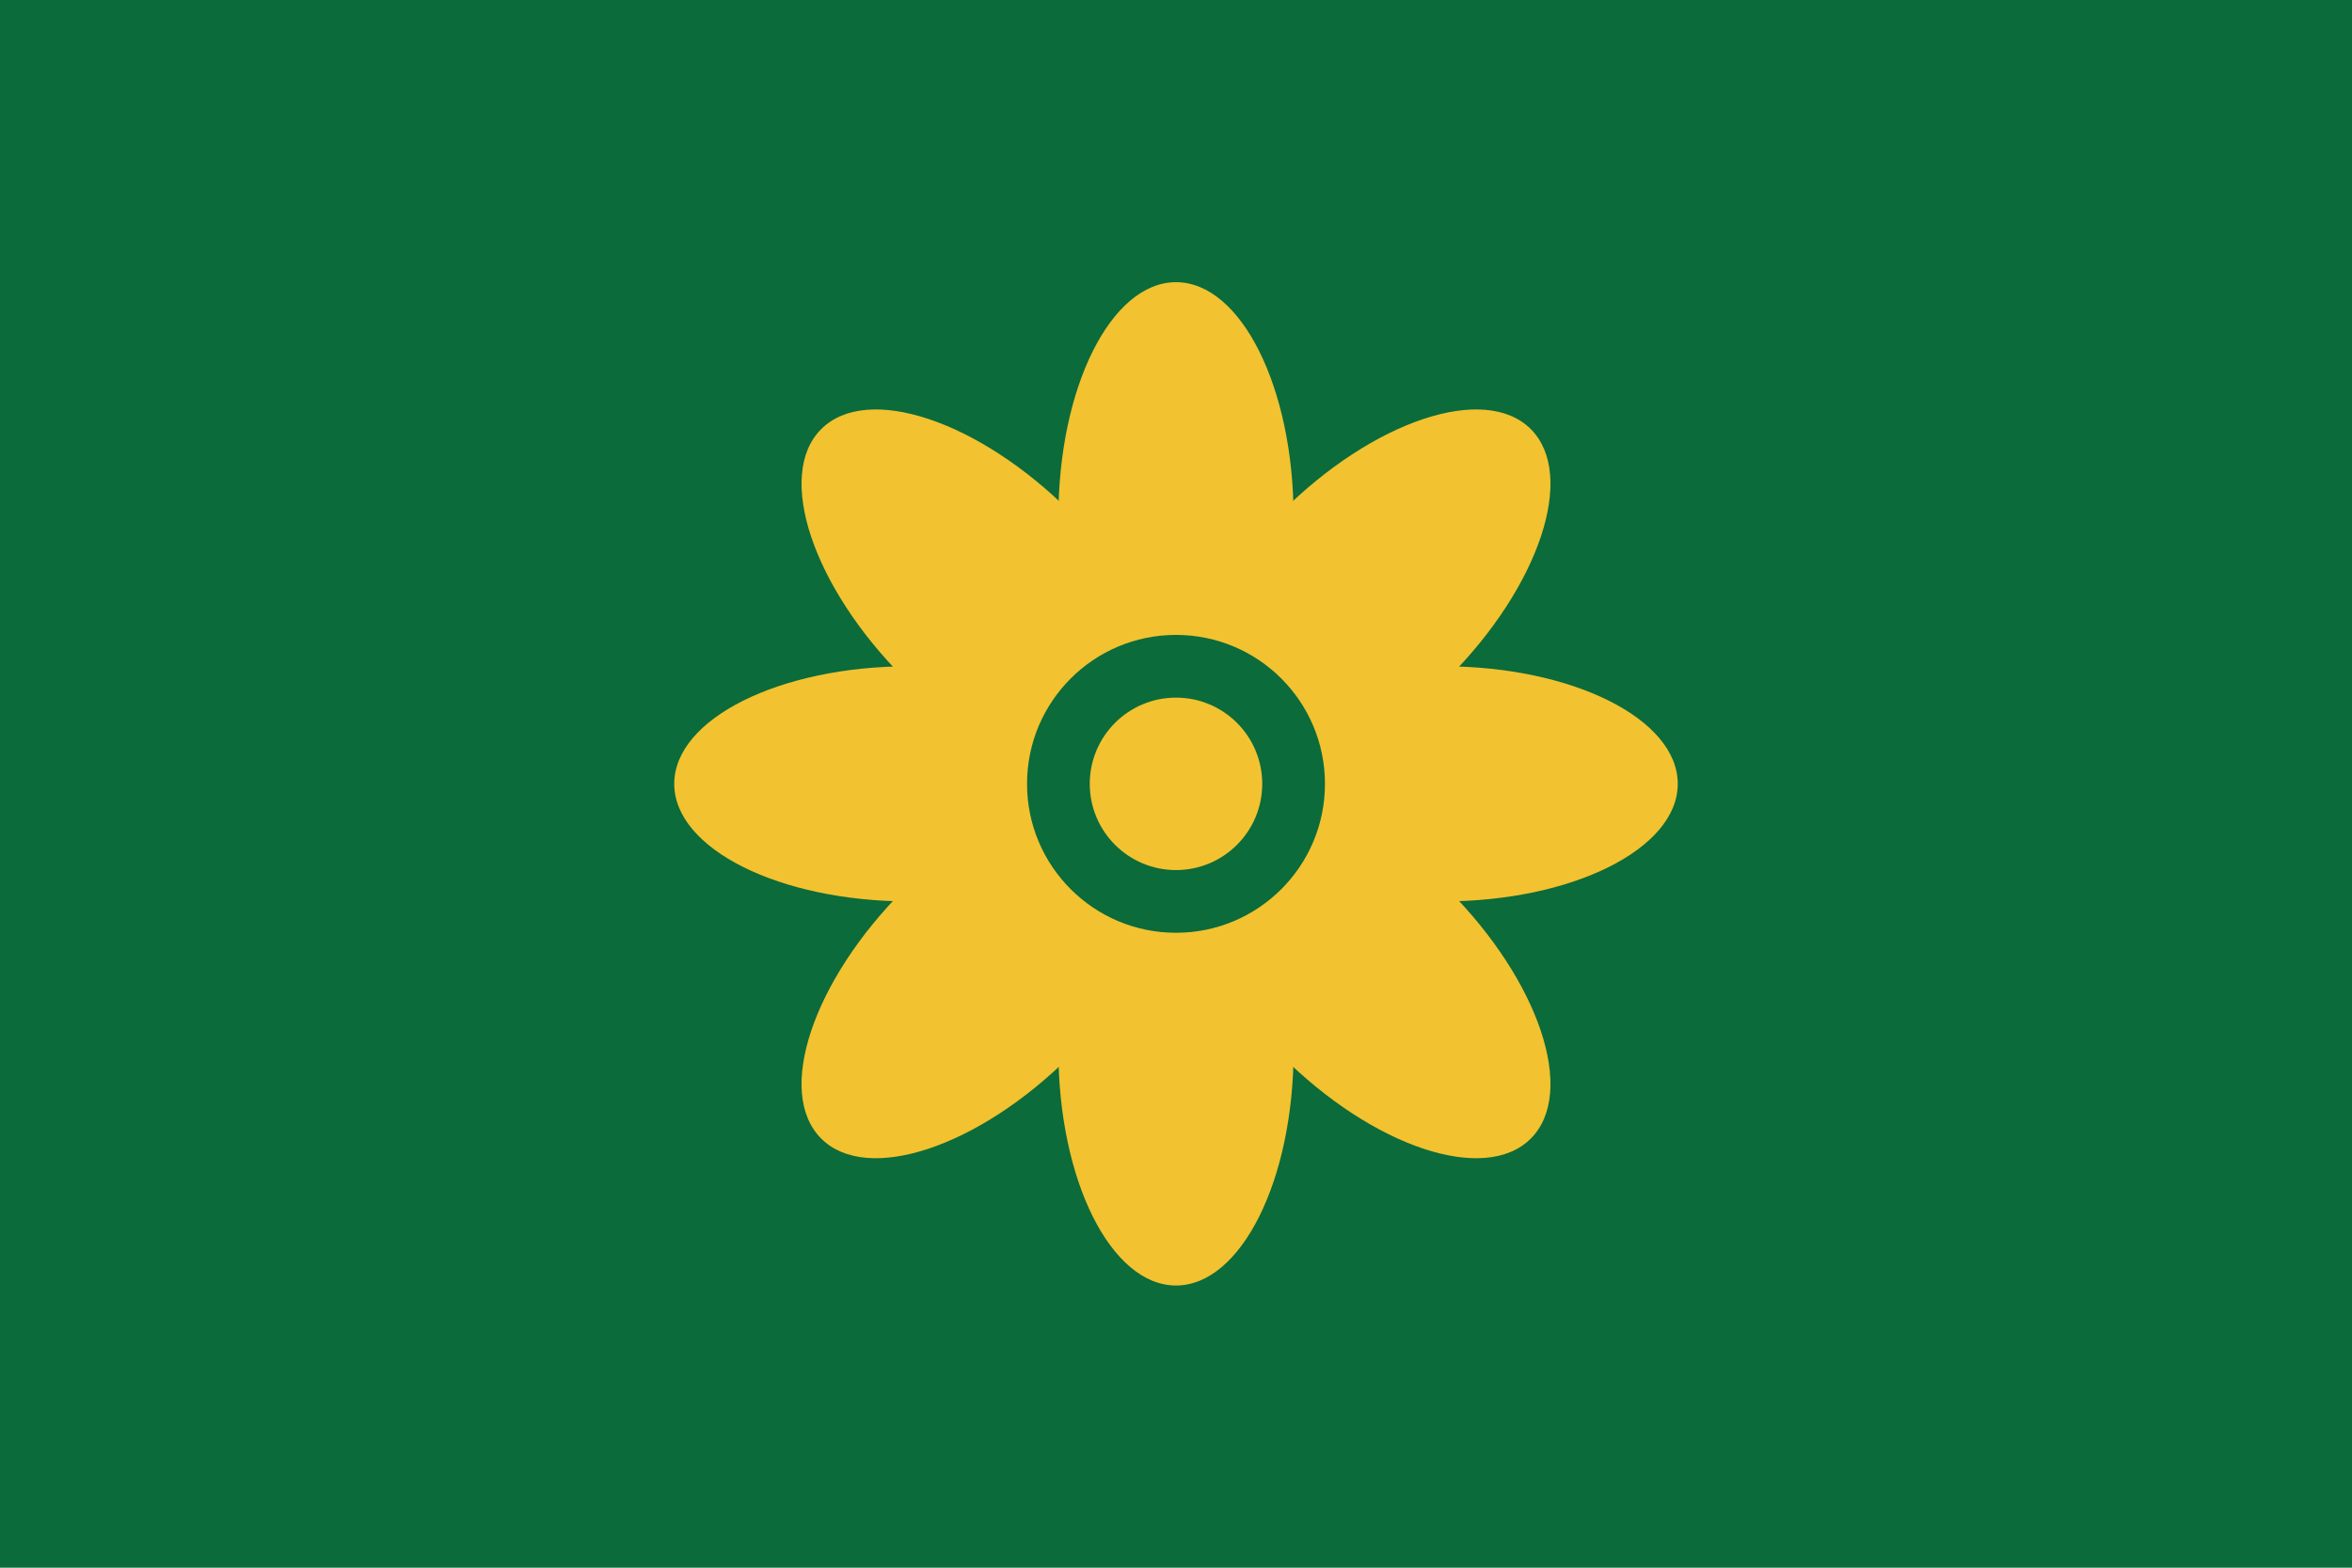
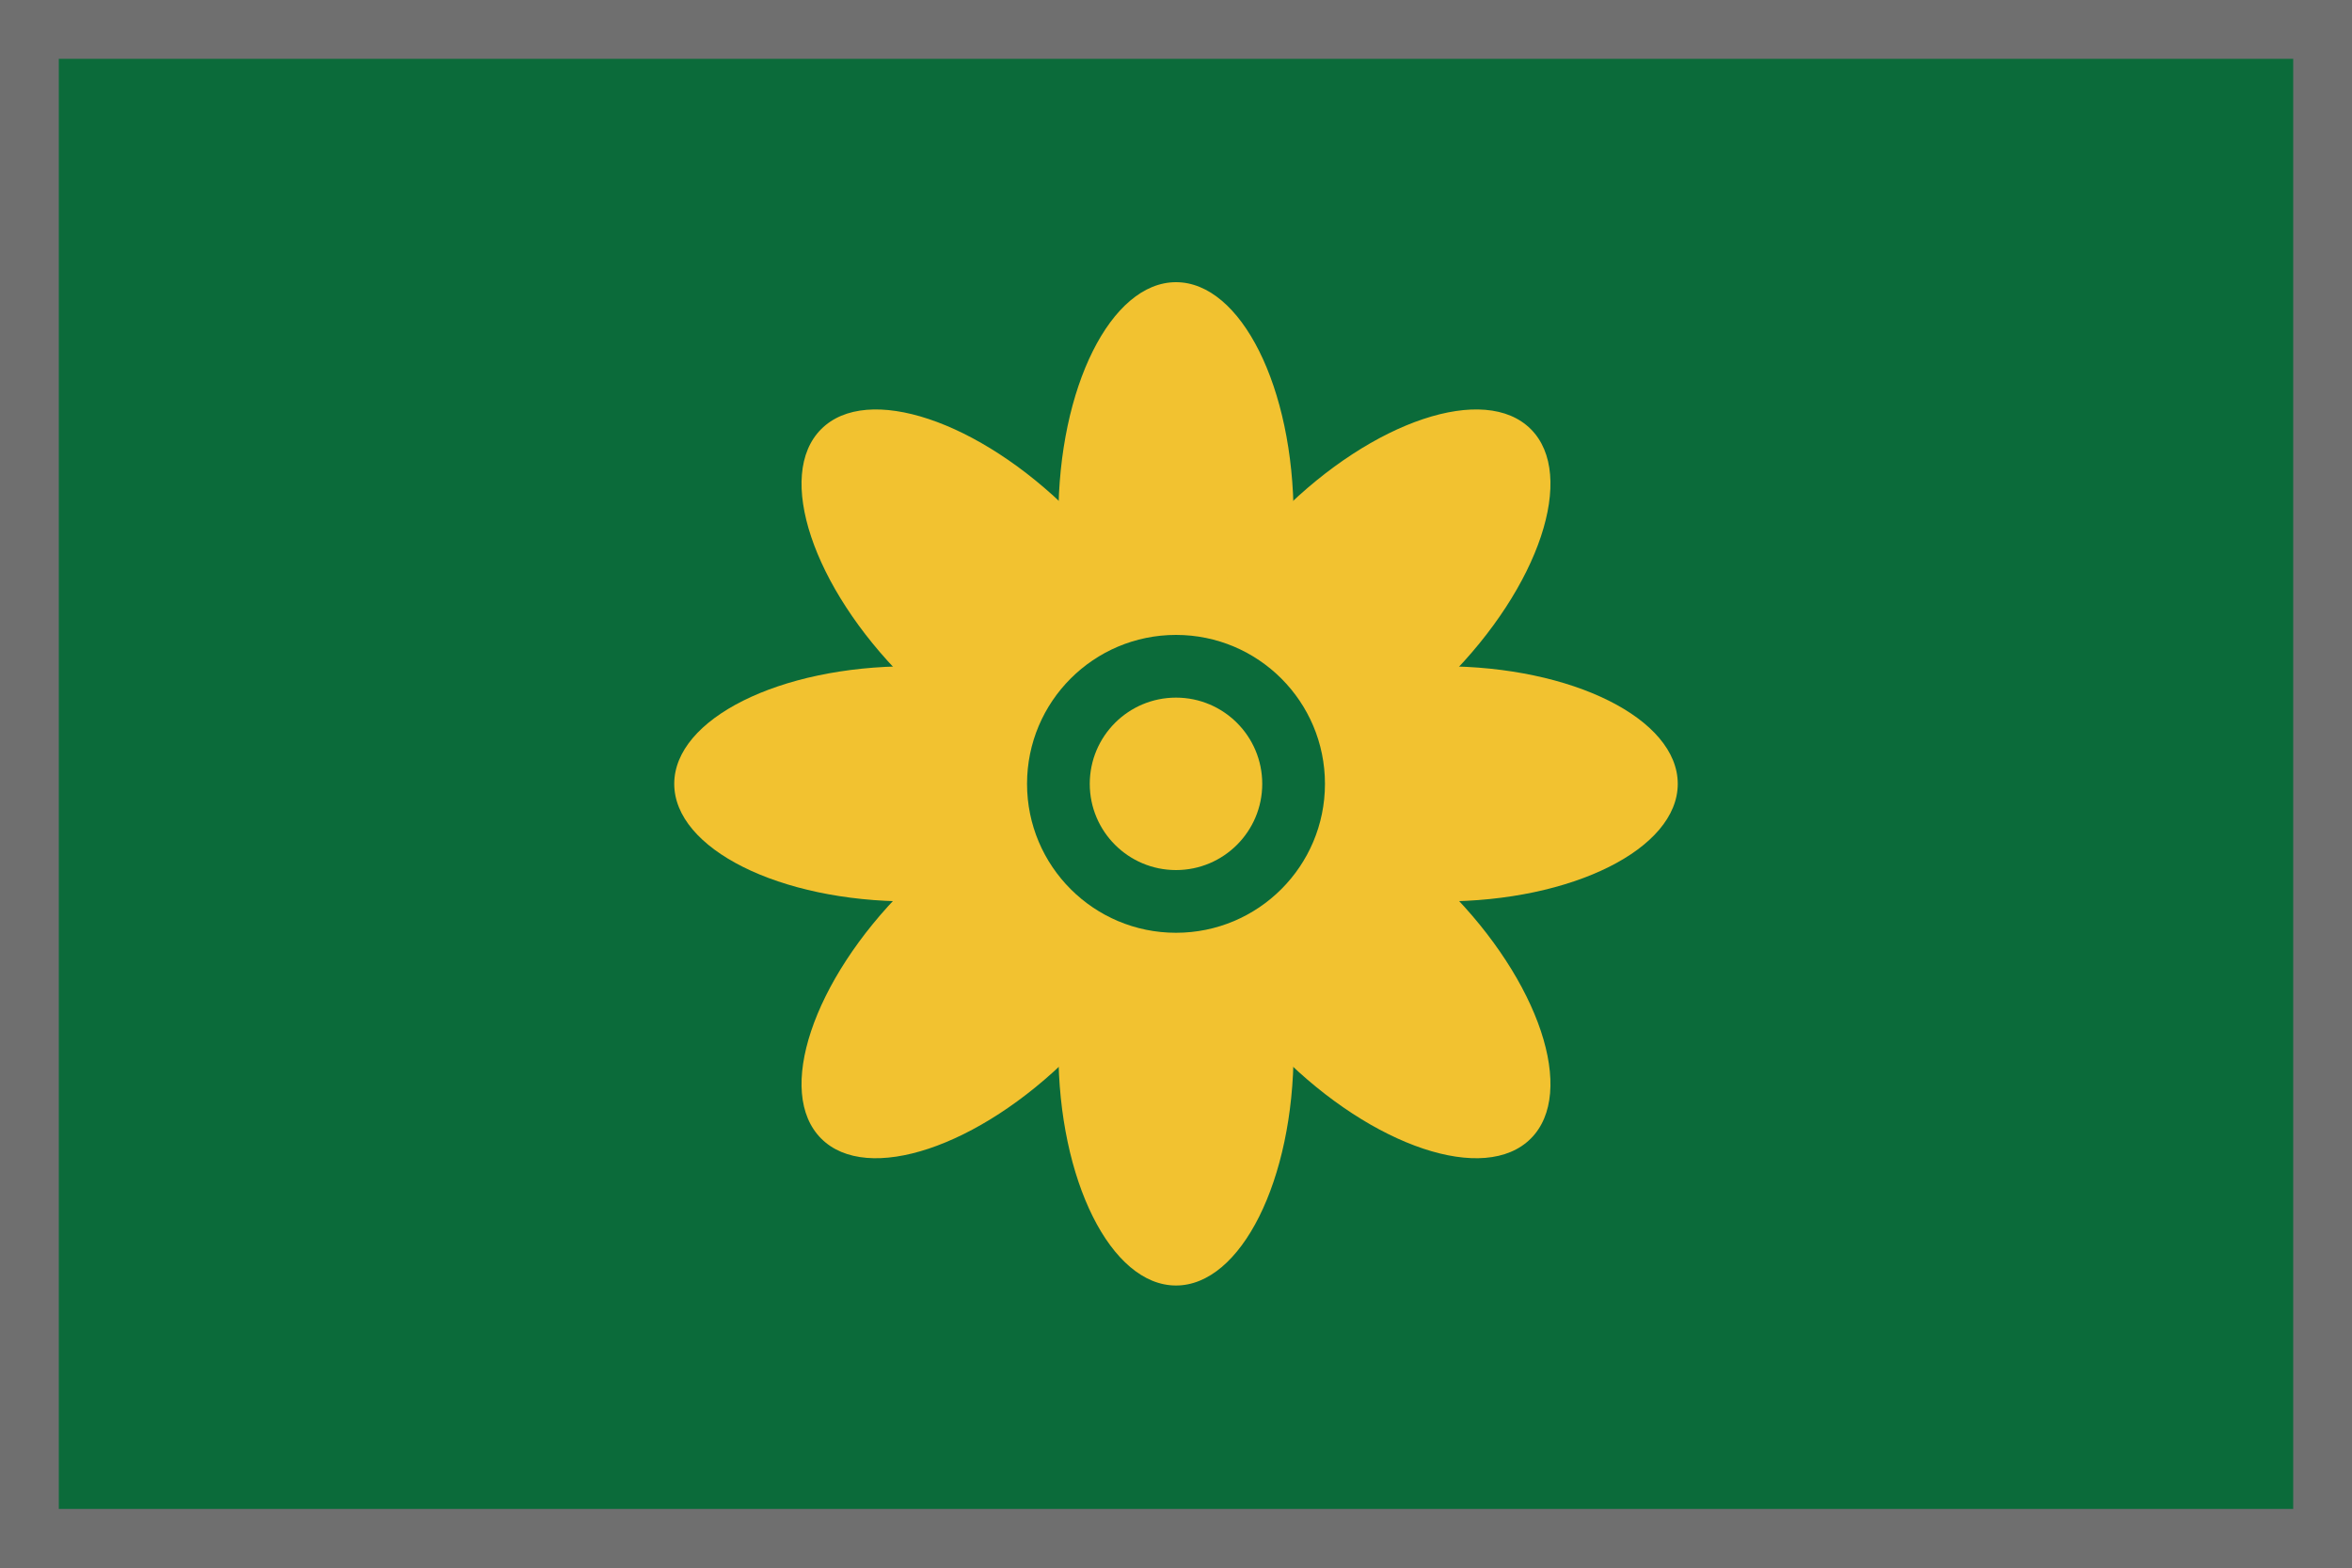
<svg xmlns="http://www.w3.org/2000/svg" viewBox="0 0 30 20">
  <path fill="#0b6b3a" d="M0 0h30v20H0z" />
  <g fill="#f2c230">
    <ellipse cx="15" cy="6.6" rx="1.5" ry="3" transform="rotate(0 15 10)" />
    <ellipse cx="15" cy="6.6" rx="1.5" ry="3" transform="rotate(45 15 10)" />
    <ellipse cx="15" cy="6.6" rx="1.5" ry="3" transform="rotate(90 15 10)" />
    <ellipse cx="15" cy="6.6" rx="1.5" ry="3" transform="rotate(135 15 10)" />
    <ellipse cx="15" cy="6.6" rx="1.5" ry="3" transform="rotate(180 15 10)" />
    <ellipse cx="15" cy="6.6" rx="1.5" ry="3" transform="rotate(225 15 10)" />
    <ellipse cx="15" cy="6.6" rx="1.5" ry="3" transform="rotate(270 15 10)" />
    <ellipse cx="15" cy="6.6" rx="1.5" ry="3" transform="rotate(315 15 10)" />
  </g>
  <circle cx="15" cy="10" r="1.9" fill="#0b6b3a" />
  <circle cx="15" cy="10" r="1.1" fill="#f2c230" />
+   <path data-edge="" fill="none" stroke="#6f6f6f" stroke-width="1.5" stroke-linejoin="round" vector-effect="non-scaling-stroke" d="M0 0h30v20H0z" />
</svg>
